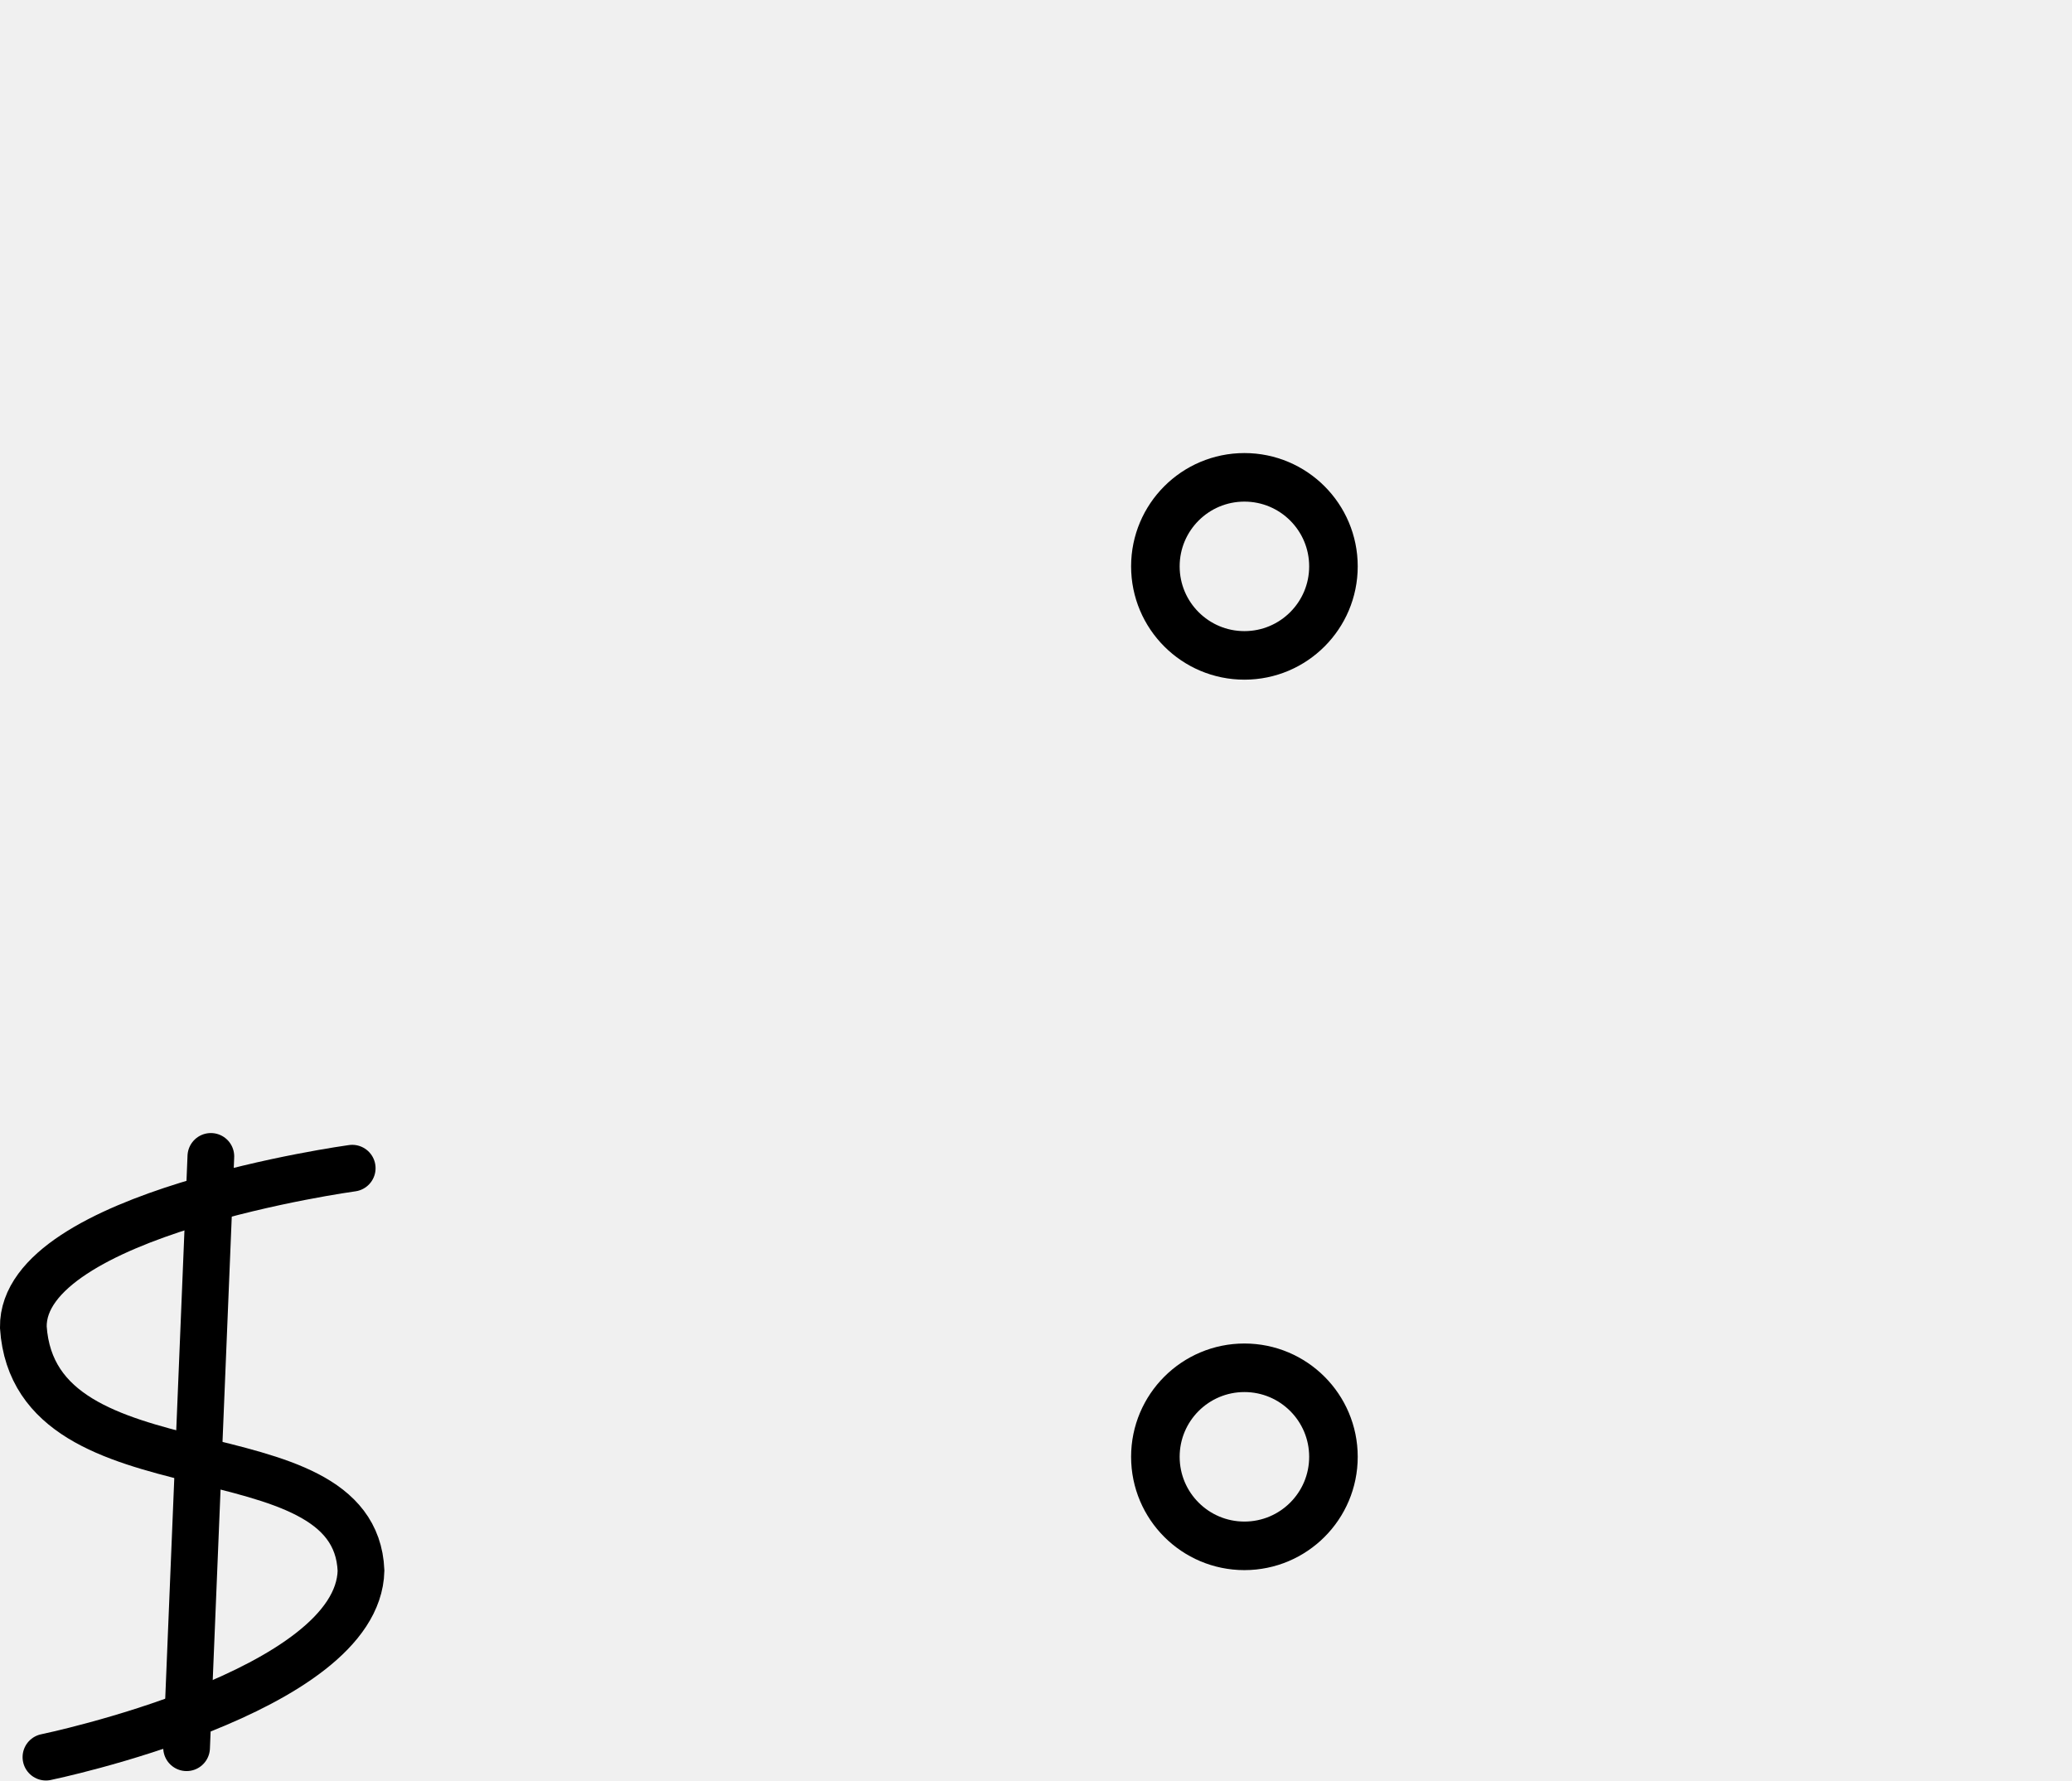
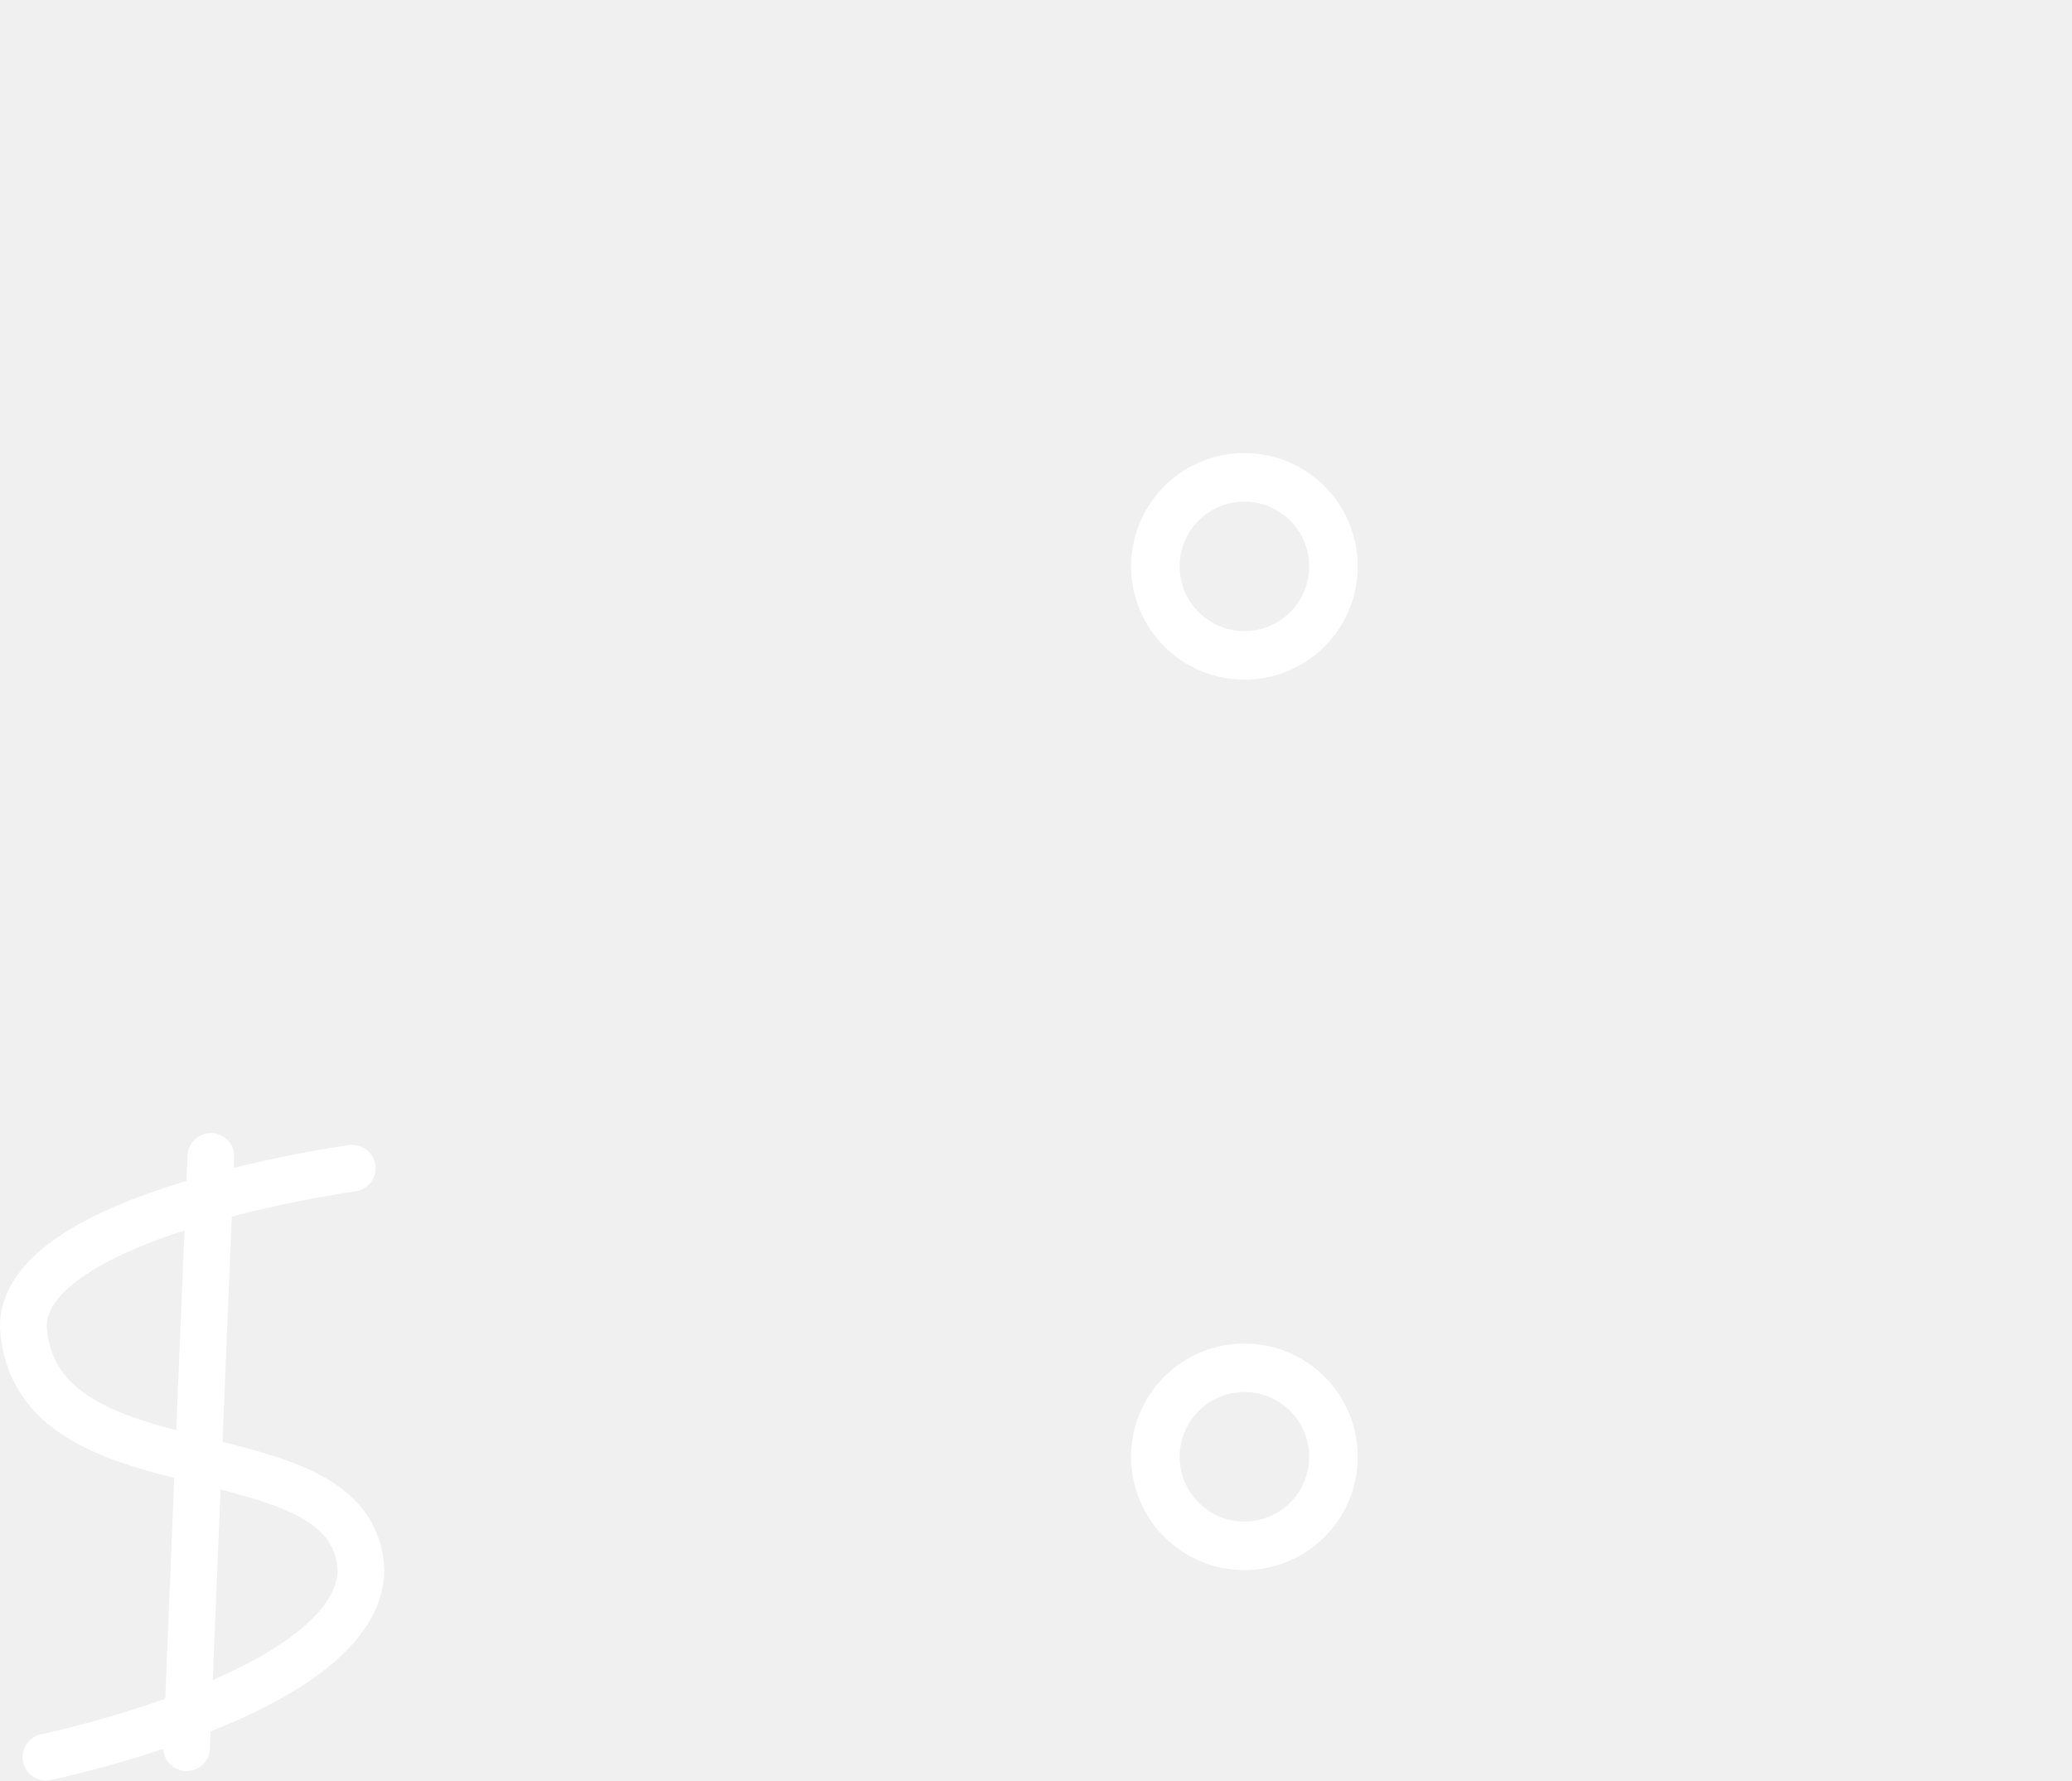
<svg xmlns="http://www.w3.org/2000/svg" version="1.1" width="22.677" height="19.488" id="svg2">
  <defs id="defs4" />
  <g transform="translate(0,-1032.874)" id="layer1">
-     <path d="m 13,13.933 a 1.5,1.5 0 1 1 -3,0 1.5,1.5 0 1 1 3,0 z" transform="matrix(0.6496063,0,0,0.6496063,6.148996,1039.768)" id="path2818" style="fill:none;stroke:#000000;stroke-width:0.818;stroke-miterlimit:4;stroke-opacity:1;stroke-dasharray:none" />
+     <path d="m 13,13.933 a 1.5,1.5 0 1 1 -3,0 1.5,1.5 0 1 1 3,0 z" transform="matrix(0.6496063,0,0,0.6496063,6.148996,1039.768)" id="path2818" style="fill:none;stroke:#ffffff;stroke-width:0.818;stroke-miterlimit:4;stroke-opacity:1;stroke-dasharray:none" />
    <g transform="matrix(0.9626726,0,0,0.9626726,123.2984,74.24239)" id="g4020" style="display:inline">
-       <path d="m -125.958,1015.673 0.276,-6.723" id="path4016" style="fill:none;stroke:#000000;stroke-width:0.531;stroke-linecap:round;stroke-linejoin:miter;stroke-miterlimit:4;stroke-opacity:1;stroke-dasharray:none" />
-       <path d="m -124.075,1009.084 c 0,0 -3.756,0.514 -3.739,1.808 0.132,1.994 3.769,1.078 3.839,2.768 -0.033,1.387 -3.582,2.12 -3.582,2.12" id="path4018" style="fill:none;stroke:#000000;stroke-width:0.531;stroke-linecap:round;stroke-linejoin:miter;stroke-miterlimit:4;stroke-opacity:1;stroke-dasharray:none" />
+       <path d="m -125.958,1015.673 0.276,-6.723" id="path4016" style="fill:none;stroke:#ffffff;stroke-width:0.531;stroke-linecap:round;stroke-linejoin:miter;stroke-miterlimit:4;stroke-opacity:1;stroke-dasharray:none" />
+       <path d="m -124.075,1009.084 c 0,0 -3.756,0.514 -3.739,1.808 0.132,1.994 3.769,1.078 3.839,2.768 -0.033,1.387 -3.582,2.12 -3.582,2.12" id="path4018" style="fill:none;stroke:#ffffff;stroke-width:0.531;stroke-linecap:round;stroke-linejoin:miter;stroke-miterlimit:4;stroke-opacity:1;stroke-dasharray:none" />
    </g>
-     <path d="m 13,13.933 a 1.5,1.5 0 1 1 -3,0 1.5,1.5 0 1 1 3,0 z" transform="matrix(0.6496063,0,0,0.6496063,6.148996,1030.022)" id="path2818-9" style="fill:none;stroke:#000000;stroke-width:0.818;stroke-miterlimit:4;stroke-opacity:1;stroke-dasharray:none" />
+     <path d="m 13,13.933 a 1.5,1.5 0 1 1 -3,0 1.5,1.5 0 1 1 3,0 z" transform="matrix(0.6496063,0,0,0.6496063,6.148996,1030.022)" id="path2818-9" style="fill:none;stroke:#ffffff;stroke-width:0.818;stroke-miterlimit:4;stroke-opacity:1;stroke-dasharray:none" />
  </g>
</svg>
